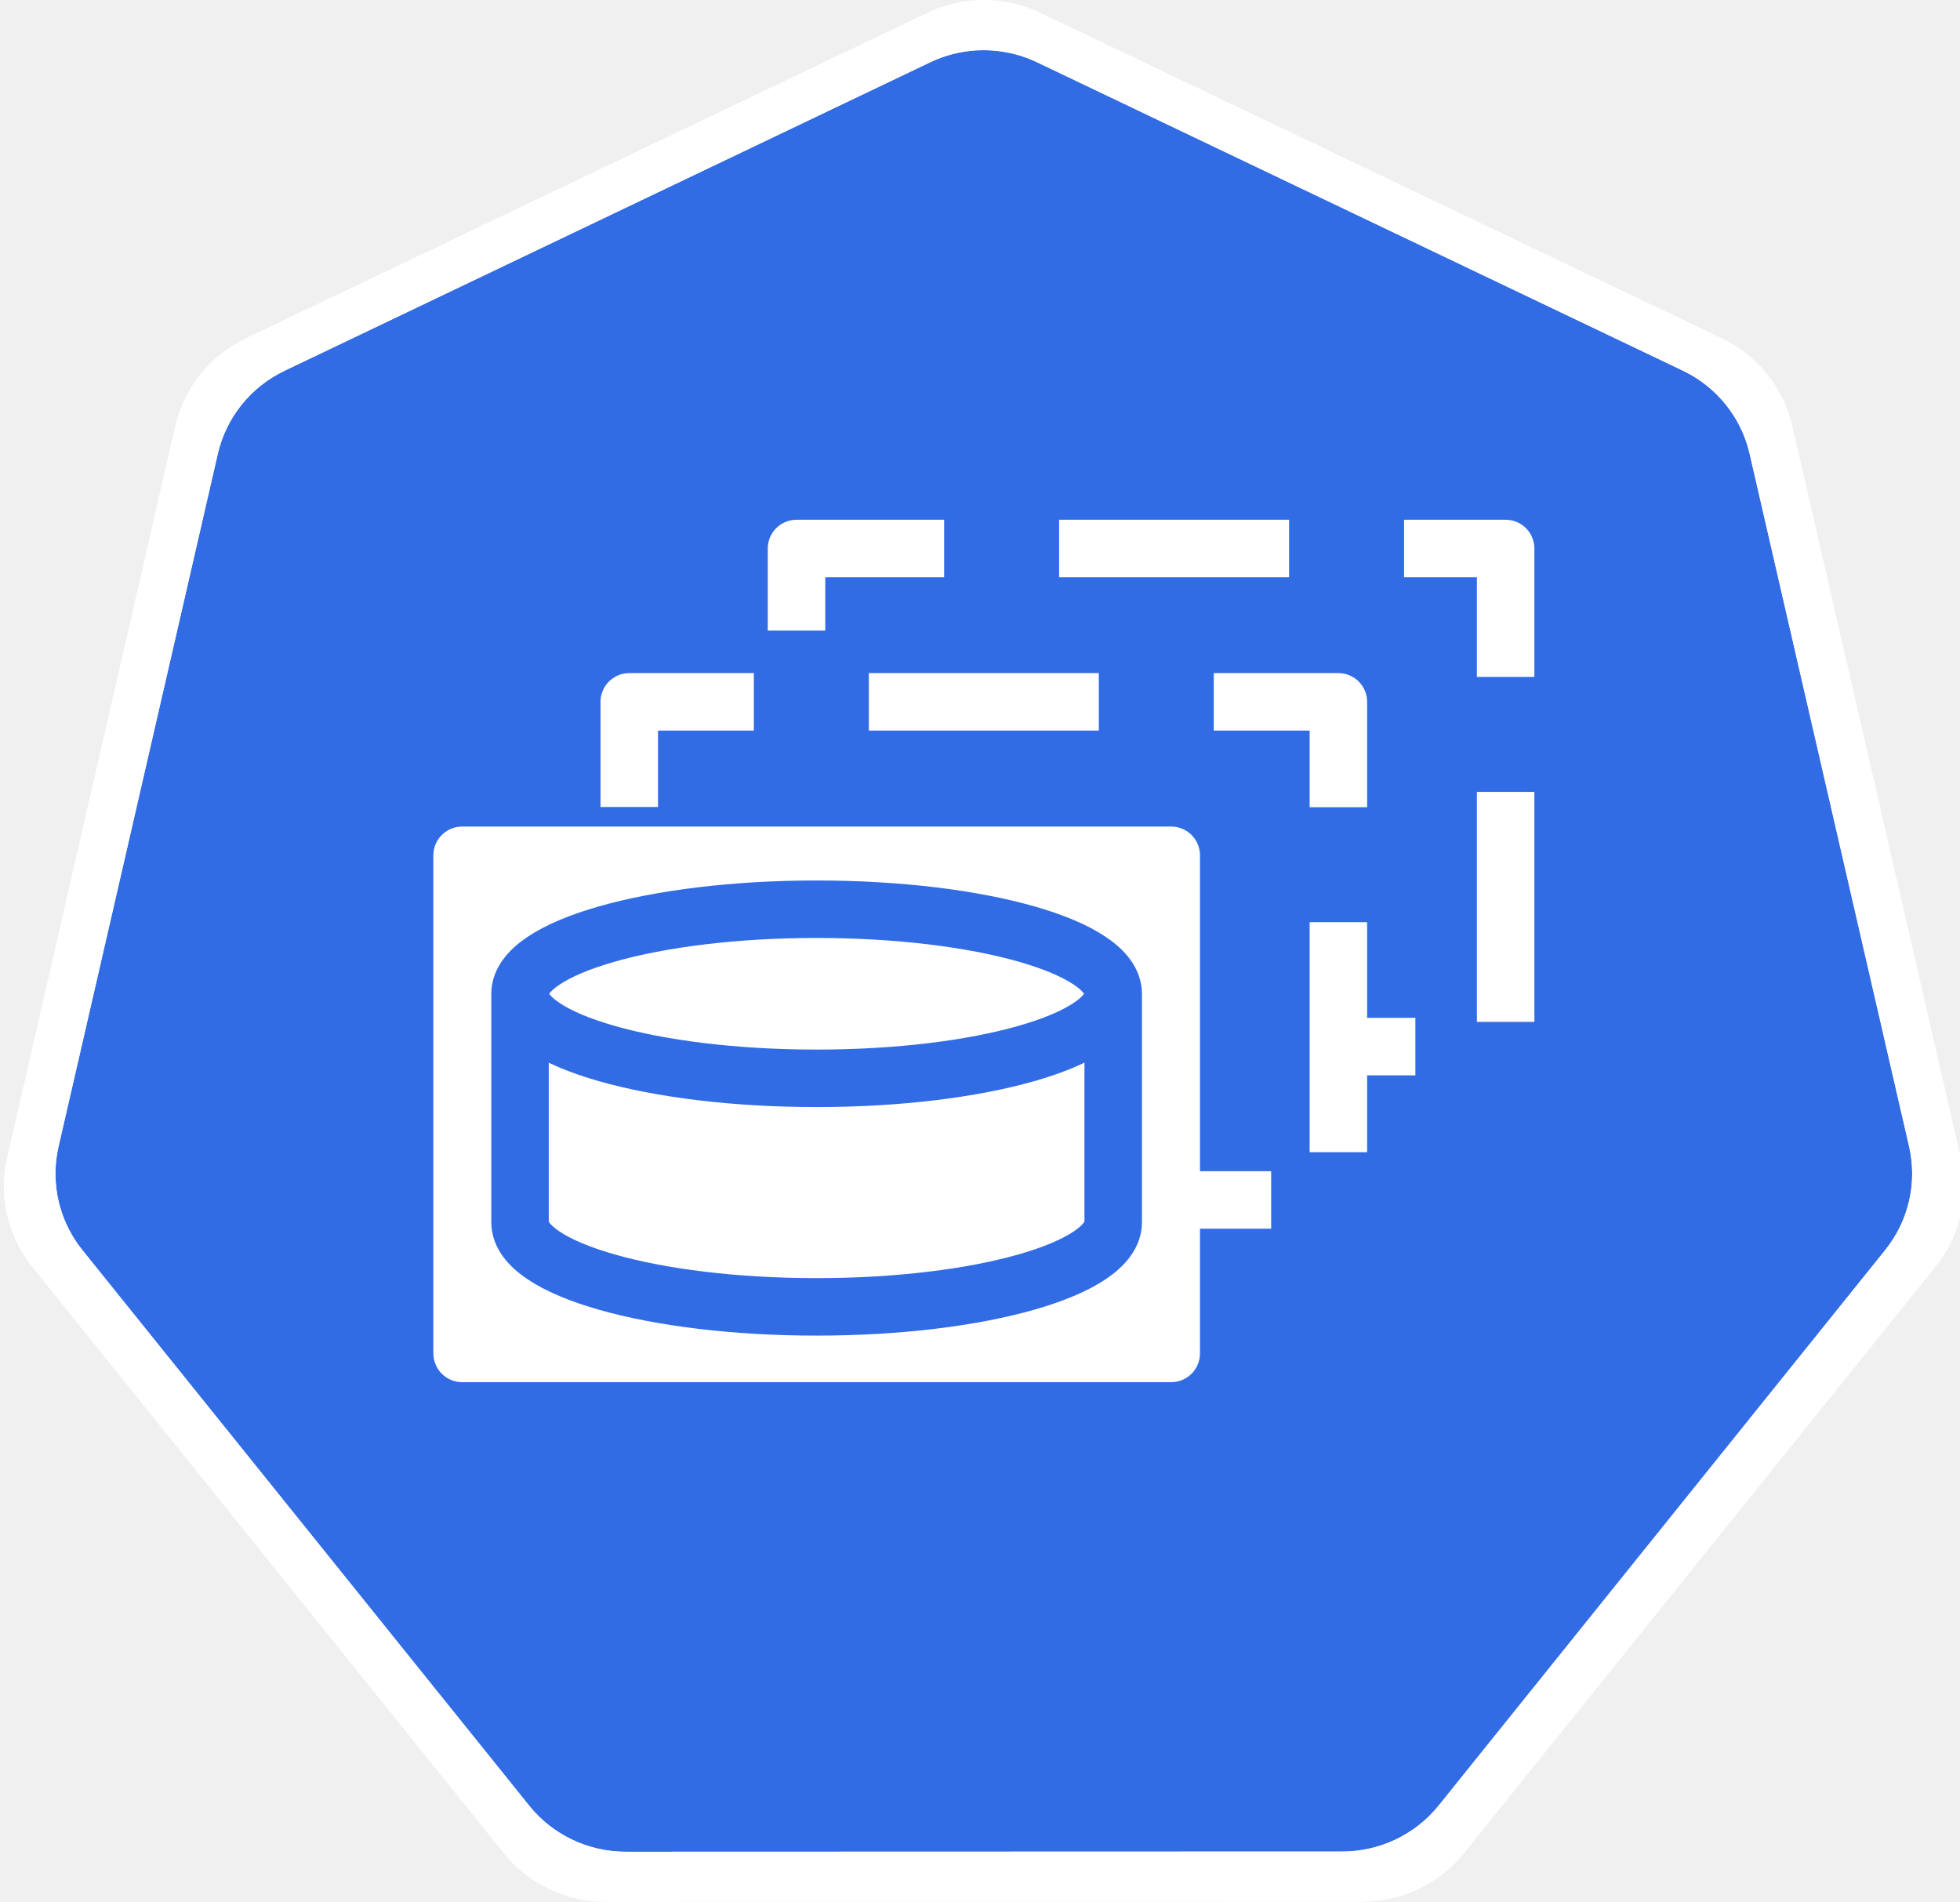
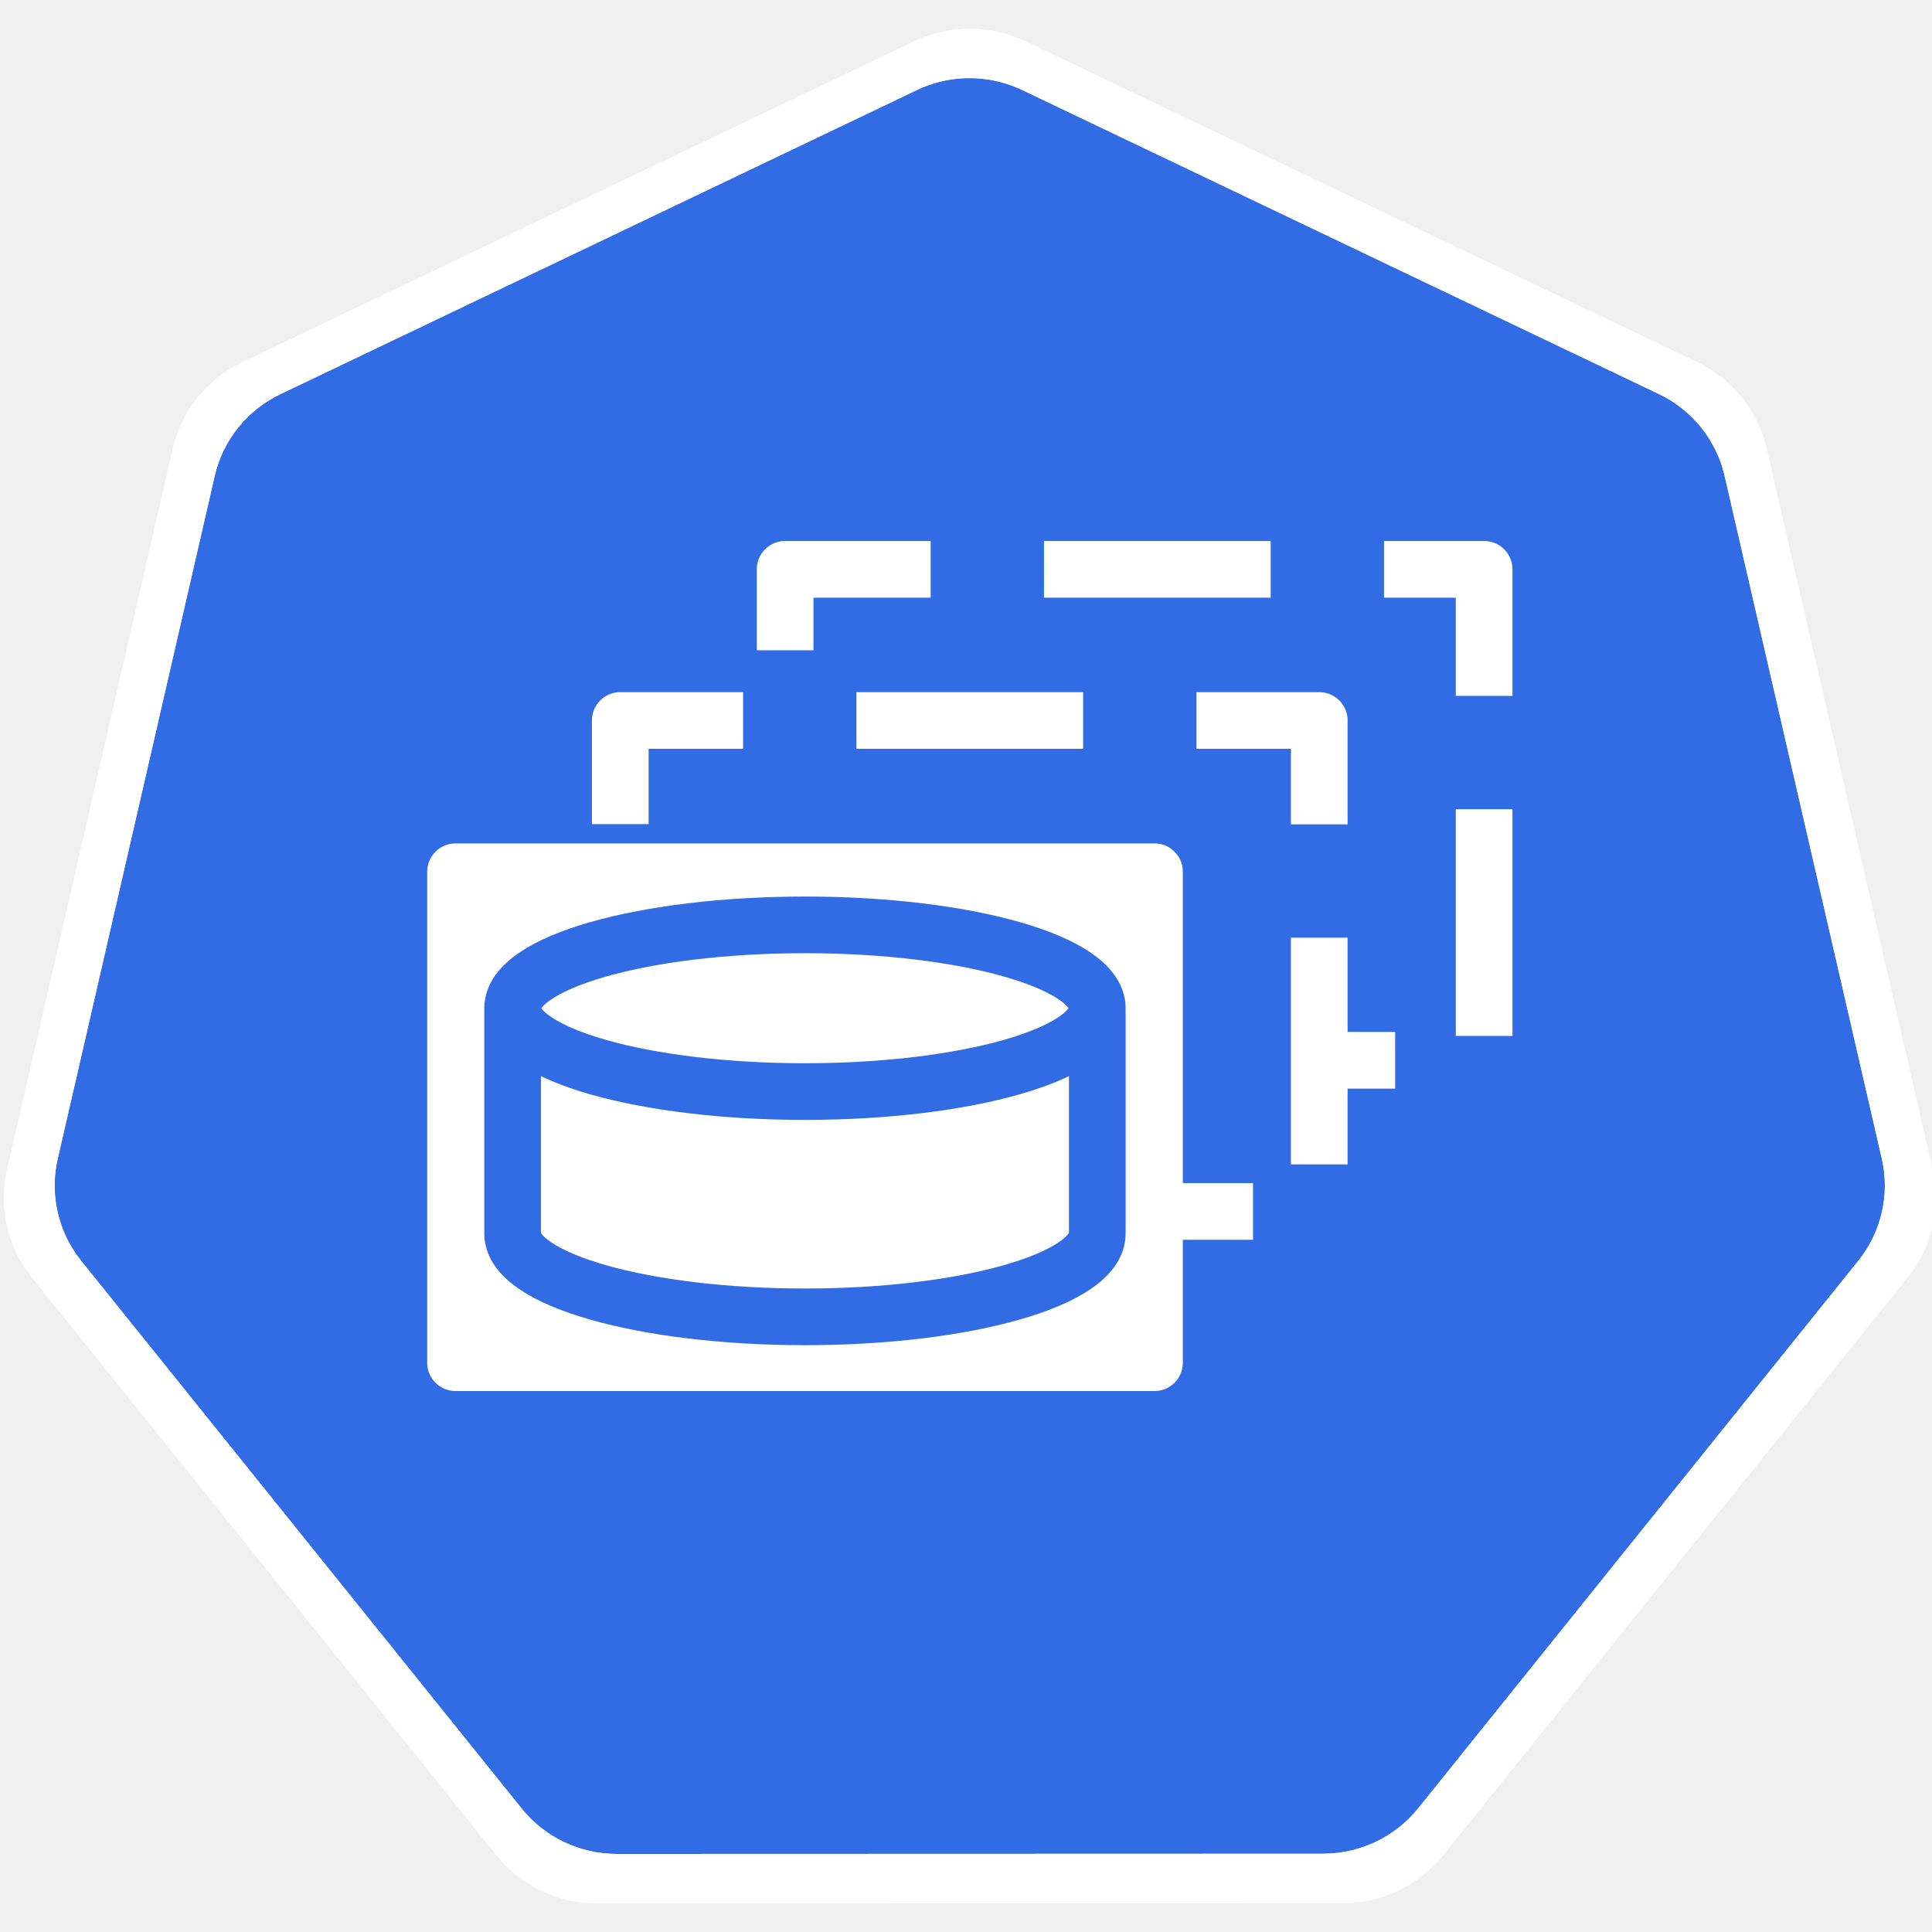
- <svg xmlns="http://www.w3.org/2000/svg" viewBox="0 0 18.035 17.5" version="1.1" id="svg13826">
+ <svg xmlns="http://www.w3.org/2000/svg" width="44" height="44" viewBox="0 0 18.035 17.5" version="1.1" id="svg13826">
  <defs id="defs13820" />
  <g id="layer1" transform="translate(-0.9926264,-1.174181)">
    <g id="g70" transform="matrix(1.014889,0,0,1.014889,16.93742,-2.698726)">
      <path id="path3055" d="m -6.849,4.272 a 1.119,1.11 0 0 0 -0.429,0.109 l -5.852,2.796 a 1.119,1.11 0 0 0 -0.606,0.753 l -1.444,6.281 a 1.119,1.11 0 0 0 0.152,0.851 1.119,1.11 0 0 0 0.064,0.088 l 4.051,5.037 a 1.119,1.11 0 0 0 0.875,0.418 l 6.496,-0.002 a 1.119,1.11 0 0 0 0.875,-0.417 L 1.382,15.149 A 1.119,1.11 0 0 0 1.598,14.21 L 0.152,7.929 A 1.119,1.11 0 0 0 -0.453,7.176 L -6.307,4.381 A 1.119,1.11 0 0 0 -6.849,4.272 Z" style="fill:#326ce5;fill-opacity:1;stroke:none;stroke-width:0;stroke-miterlimit:4;stroke-dasharray:none;stroke-opacity:1" />
      <path id="path3054-2-9" d="M -6.852,3.818 A 1.181,1.172 0 0 0 -7.304,3.933 l -6.179,2.951 a 1.181,1.172 0 0 0 -0.639,0.795 l -1.524,6.631 a 1.181,1.172 0 0 0 0.16,0.899 1.181,1.172 0 0 0 0.067,0.093 l 4.276,5.317 a 1.181,1.172 0 0 0 0.924,0.441 l 6.858,-0.002 a 1.181,1.172 0 0 0 0.924,-0.44 l 4.275,-5.318 a 1.181,1.172 0 0 0 0.228,-0.991 L 0.539,7.678 A 1.181,1.172 0 0 0 -0.1,6.883 L -6.279,3.932 A 1.181,1.172 0 0 0 -6.852,3.818 Z m 0.003,0.455 a 1.119,1.11 0 0 1 0.543,0.109 l 5.853,2.795 A 1.119,1.11 0 0 1 0.152,7.929 L 1.598,14.21 a 1.119,1.11 0 0 1 -0.216,0.939 l -4.049,5.037 a 1.119,1.11 0 0 1 -0.875,0.417 l -6.496,0.002 a 1.119,1.11 0 0 1 -0.875,-0.418 l -4.051,-5.037 a 1.119,1.11 0 0 1 -0.064,-0.088 1.119,1.11 0 0 1 -0.152,-0.851 l 1.444,-6.281 a 1.119,1.11 0 0 1 0.606,-0.753 l 5.852,-2.796 a 1.119,1.11 0 0 1 0.429,-0.109 z" style="color:#000000;font-style:normal;font-variant:normal;font-weight:normal;font-stretch:normal;font-size:medium;line-height:normal;font-family:Sans;-inkscape-font-specification:Sans;text-indent:0;text-align:start;text-decoration:none;text-decoration-line:none;letter-spacing:normal;word-spacing:normal;text-transform:none;direction:ltr;writing-mode:lr-tb;baseline-shift:baseline;text-anchor:start;display:inline;overflow:visible;visibility:visible;fill:#ffffff;fill-opacity:1;fill-rule:nonzero;stroke:none;stroke-width:0;stroke-miterlimit:4;stroke-dasharray:none;marker:none;enable-background:accumulate" />
    </g>
    <g id="g4221" transform="translate(0.2687776,1.09231)">
      <path style="fill:none;fill-rule:evenodd;stroke:#ffffff;stroke-width:0.529;stroke-linecap:square;stroke-linejoin:round;stroke-miterlimit:10;stroke-dasharray:1.587, 1.587;stroke-dashoffset:3.667;stroke-opacity:1" d="m 8.053,5.129 6.525,0 0,4.583 -6.525,0 z" id="path1234" />
      <g id="g4213">
        <path id="path1238" d="m 6.514,6.54 6.525,0 0,4.583 -6.525,0 z" style="fill:#326ce5;fill-opacity:1;fill-rule:evenodd;stroke:#ffffff;stroke-width:0.529;stroke-linecap:square;stroke-linejoin:round;stroke-miterlimit:10;stroke-dasharray:1.587, 1.587;stroke-dashoffset:3.879;stroke-opacity:1" />
        <path id="path1240" d="m 4.976,7.952 6.525,0 0,4.583 -6.525,0 z" style="fill:#ffffff;fill-rule:evenodd;stroke:none;stroke-width:0.265;stroke-linecap:square;stroke-miterlimit:10" />
        <path id="path1242" d="m 4.976,7.952 6.525,0 0,4.583 -6.525,0 z" style="fill:none;fill-rule:evenodd;stroke:#ffffff;stroke-width:0.529;stroke-linecap:butt;stroke-linejoin:round;stroke-miterlimit:10;stroke-opacity:1" />
        <path id="path1246" d="m 5.509,9.226 0,0 c 0,-0.429 1.222,-0.778 2.729,-0.778 1.507,0 2.729,0.348 2.729,0.778 l 0,0 c 0,0.429 -1.222,0.778 -2.729,0.778 -1.507,0 -2.729,-0.348 -2.729,-0.778 z" style="fill:#ffffff;fill-opacity:1;fill-rule:evenodd;stroke:none;stroke-width:0.265;stroke-linecap:square;stroke-miterlimit:10" />
        <path id="path1248" d="m 10.967,9.226 0,0 c 0,0.429 -1.222,0.778 -2.729,0.778 -1.507,0 -2.729,-0.348 -2.729,-0.778 l 0,0 c 0,-0.429 1.222,-0.778 2.729,-0.778 1.507,0 2.729,0.348 2.729,0.778 l 0,2.103 c 0,0.429 -1.222,0.778 -2.729,0.778 -1.507,0 -2.729,-0.348 -2.729,-0.778 l 0,-2.103" style="fill:#000000;fill-opacity:0;fill-rule:evenodd;stroke:none;stroke-width:0.265;stroke-linecap:square;stroke-miterlimit:10" />
        <path id="path1250" d="m 10.967,9.226 0,0 c 0,0.429 -1.222,0.778 -2.729,0.778 -1.507,0 -2.729,-0.348 -2.729,-0.778 l 0,0 c 0,-0.429 1.222,-0.778 2.729,-0.778 1.507,0 2.729,0.348 2.729,0.778 l 0,2.103 c 0,0.429 -1.222,0.778 -2.729,0.778 -1.507,0 -2.729,-0.348 -2.729,-0.778 l 0,-2.103" style="fill:none;fill-rule:evenodd;stroke:#326ce5;stroke-width:0.529;stroke-linecap:butt;stroke-linejoin:round;stroke-miterlimit:10;stroke-opacity:1" />
      </g>
    </g>
  </g>
</svg>
